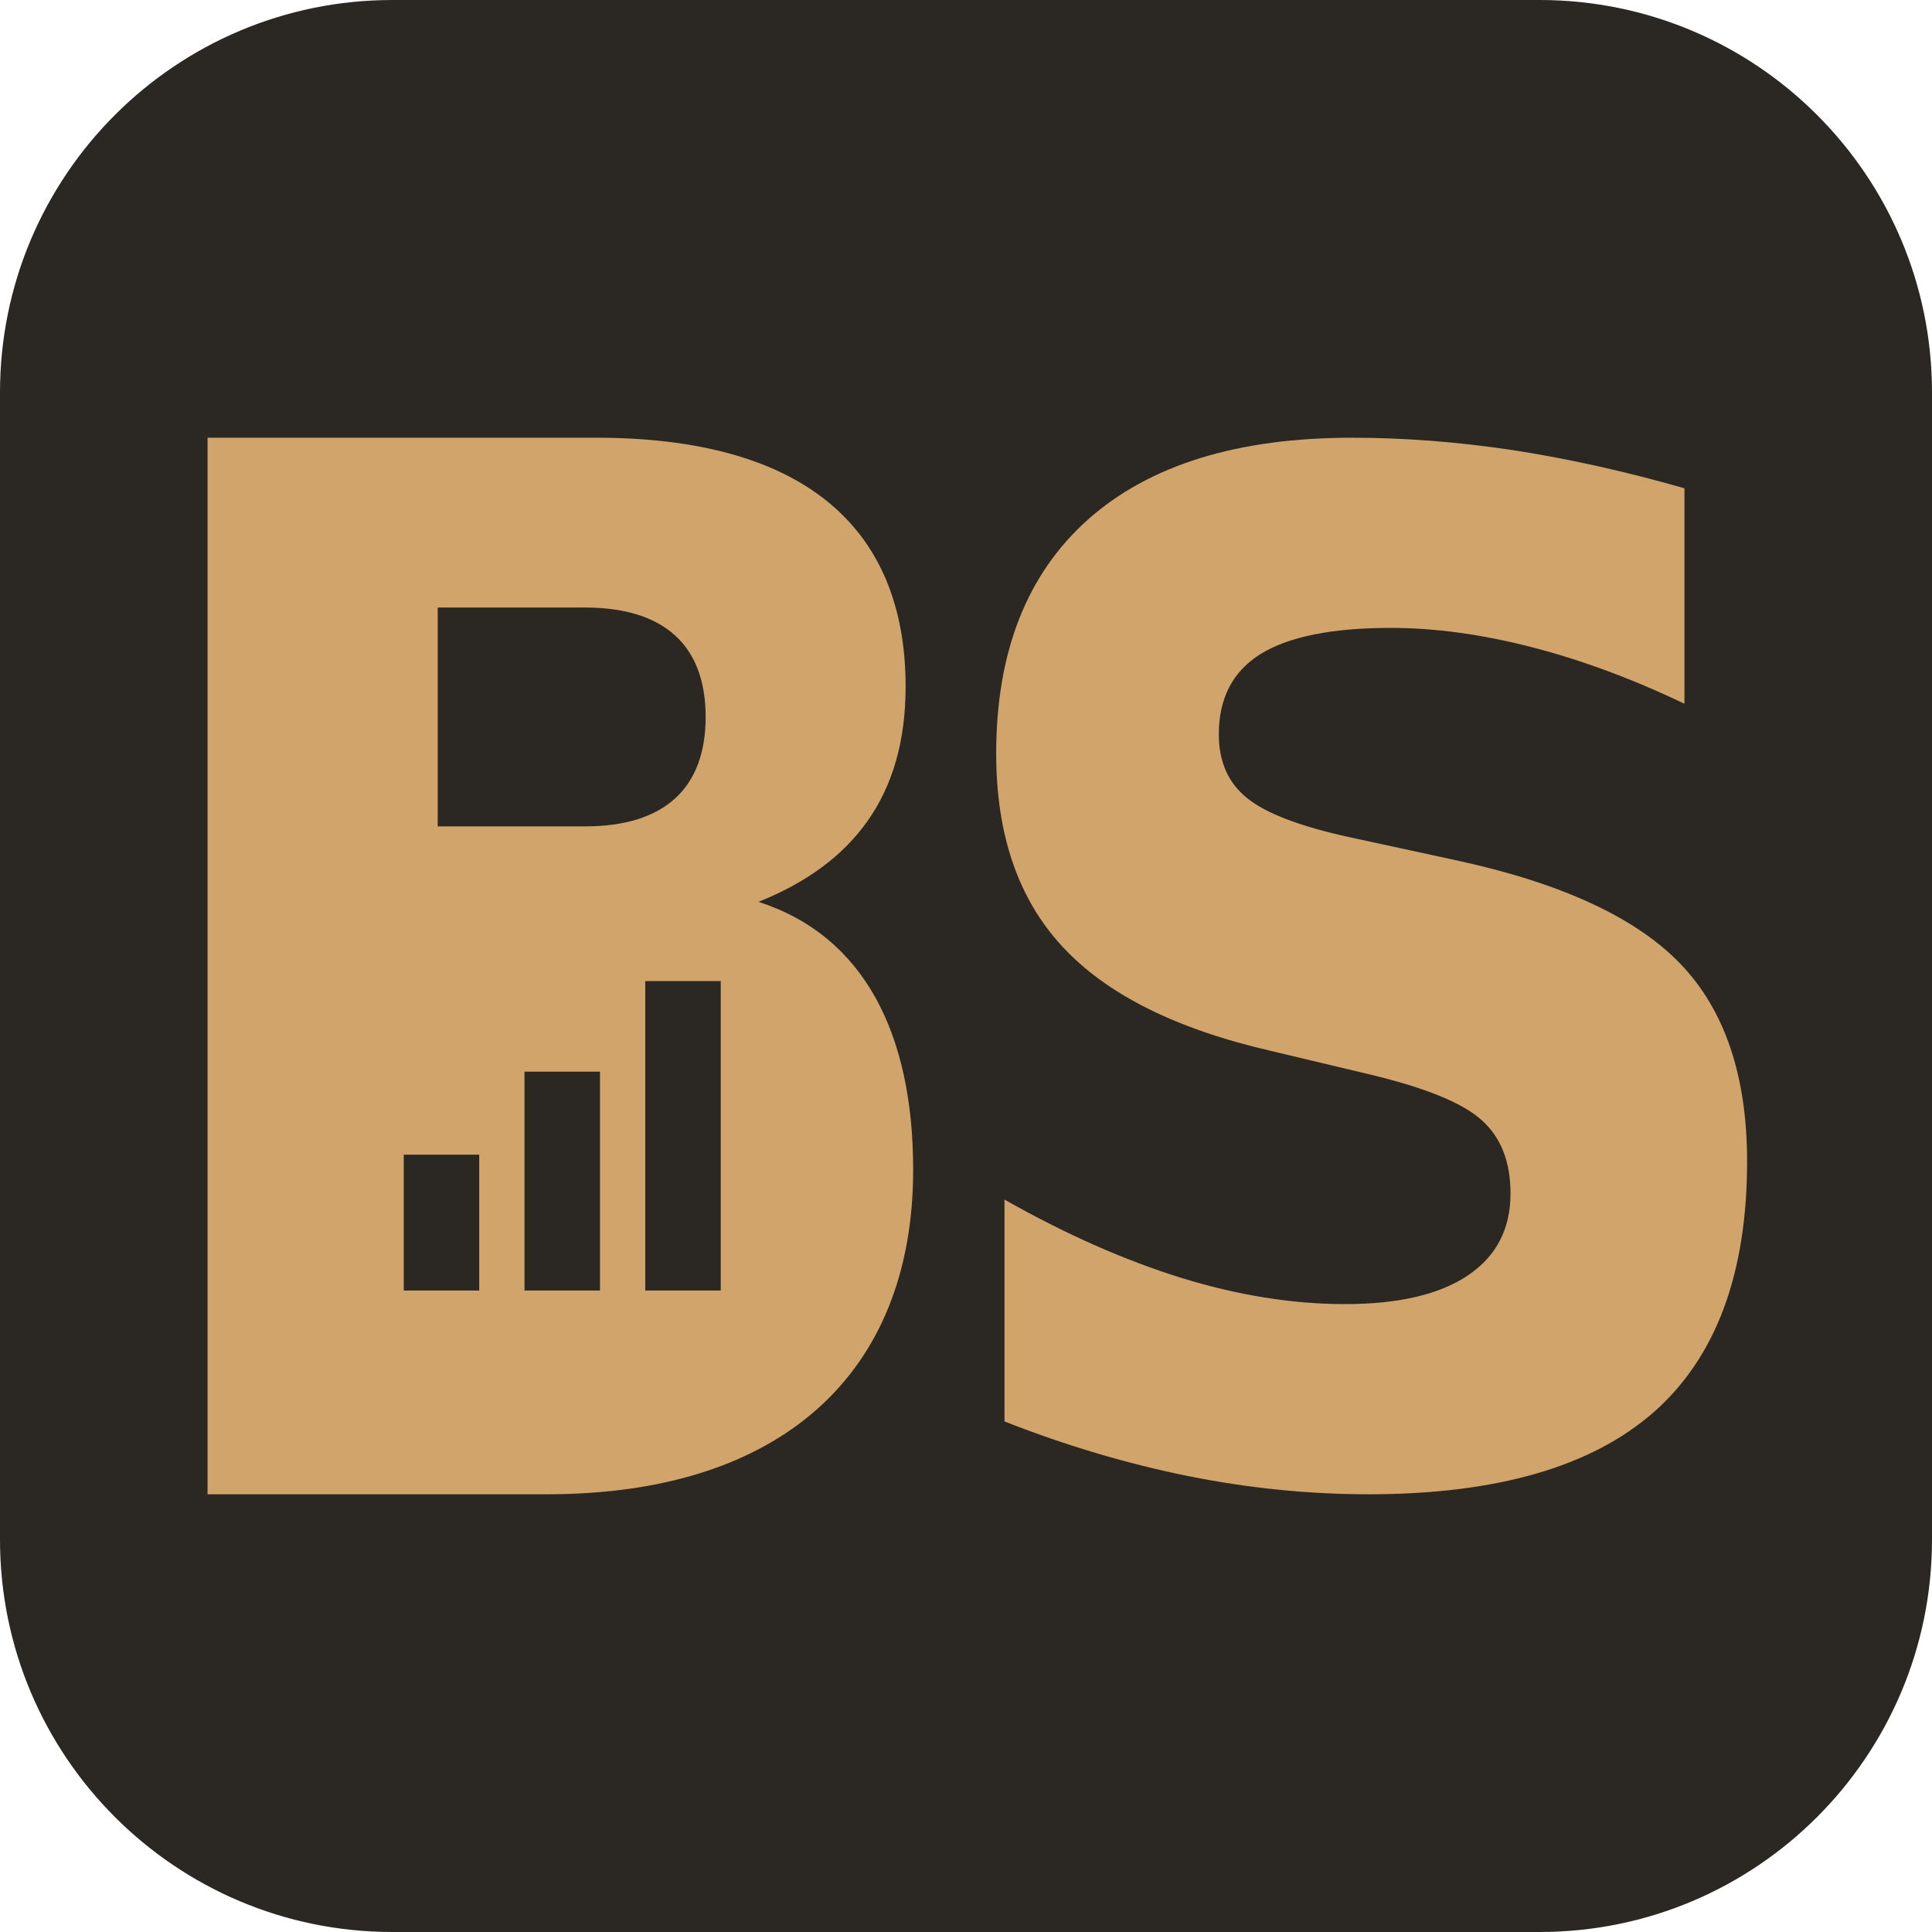
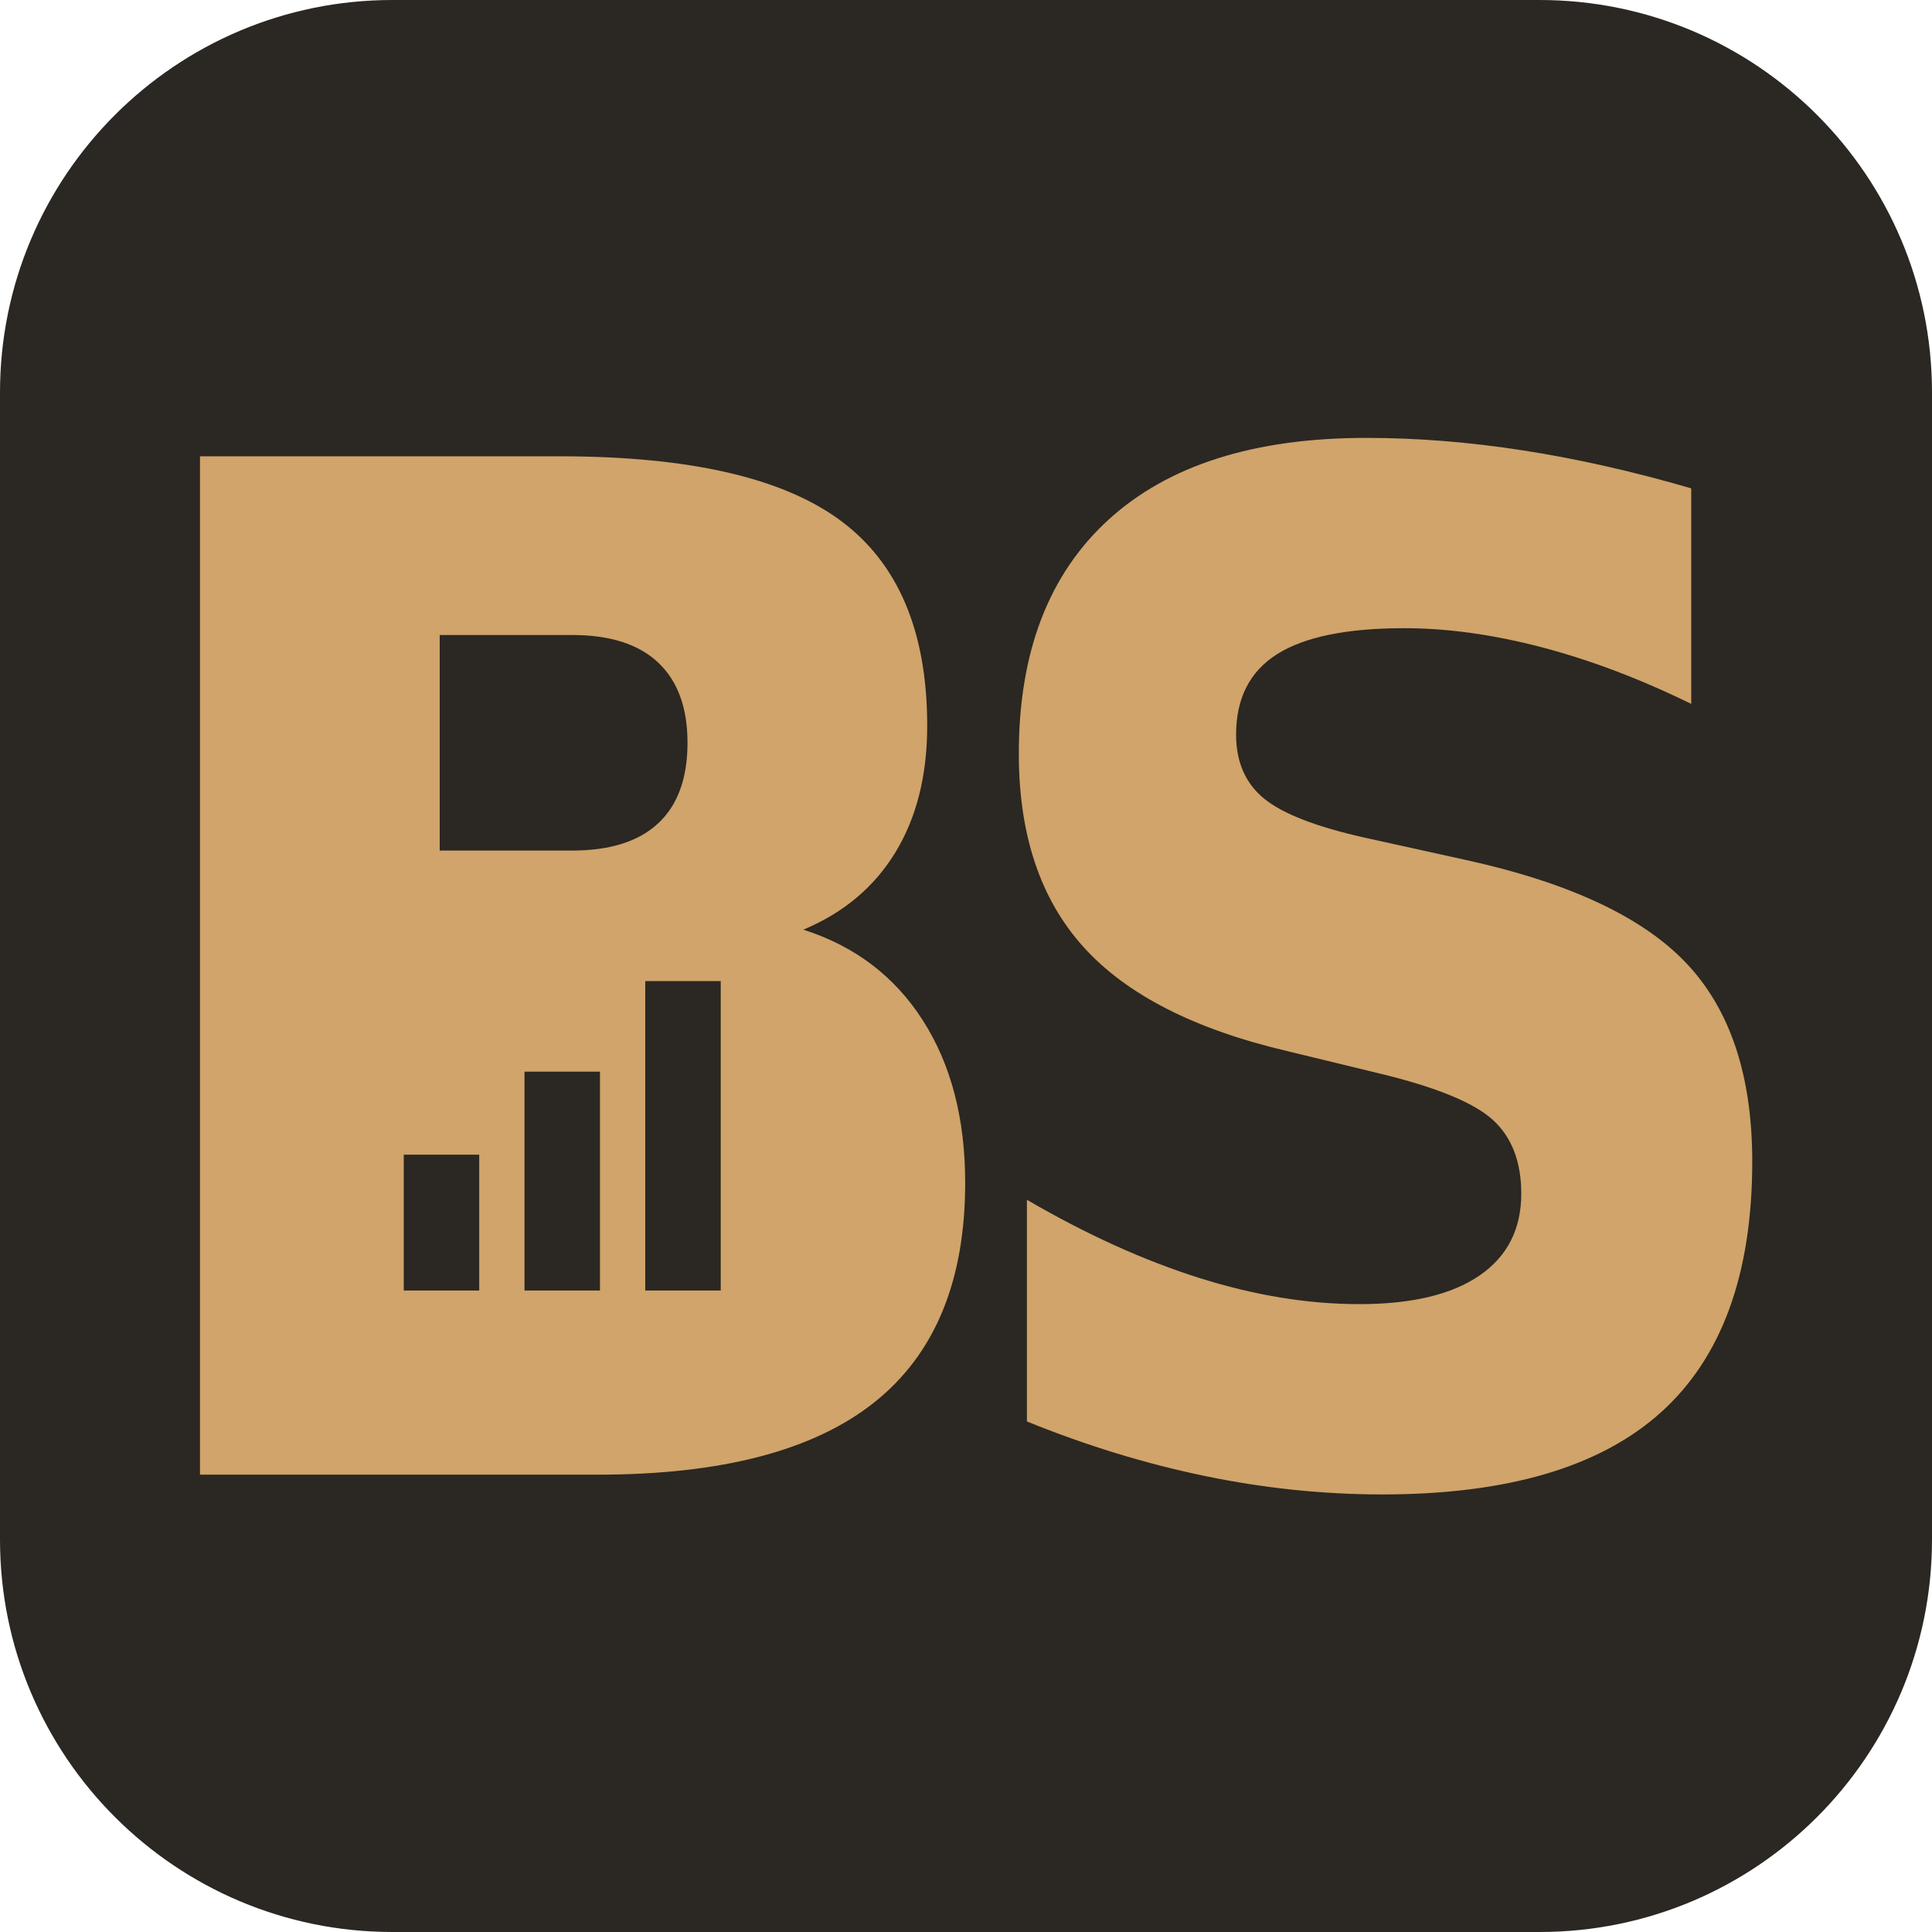
<svg xmlns="http://www.w3.org/2000/svg" viewBox="0 0 512 512" role="img" aria-labelledby="title description">
  <rect width="512" height="512" rx="104" fill="#2b2722" />
-   <path fill="#d0a46a" fill-rule="evenodd" d="M55 116h103c54 0 82 23 82 66 0 29-14 47-39 57 28 9 41 35 41 71 0 54-35 86-97 86H55V116ZM116 161v58h39c21 0 32-10 32-29s-11-29-32-29h-39ZM107 342h20v-36h-20v36ZM139 342h20v-58h-20v58ZM171 342h20v-82h-20v82Z" />
-   <path fill="#d0a46a" d="M446.4 129.4V186.5Q425.7 176.6 405.9 171.5Q386.1 166.4 368.6 166.4Q345.3 166.4 334.1 173.3Q323 180.2 323 194.6Q323 205.5 330.5 211.5Q338 217.6 357.8 221.9L385.5 227.9Q427.5 236.9 445.3 255.4Q463 273.8 463 307.8Q463 352.4 438.3 374.2Q413.5 396 362.7 396Q338.7 396 314.5 391.1Q290.4 386.2 266.2 376.7V317.9Q290.4 331.6 312.9 338.6Q335.5 345.6 356.4 345.6Q377.7 345.6 389 338Q400.3 330.4 400.3 316.3Q400.3 303.6 392.6 296.8Q385 289.9 362 284.5L336.8 278.5Q299 269.8 281.5 250.8Q264 231.9 264 199.7Q264 159.4 288.3 137.7Q312.7 116 358.3 116Q379 116 401 119.3Q423 122.7 446.4 129.4Z" />
+   <g fill="#d0a46a" data-typeface="DejaVu Sans Bold">
+     <path data-glyph="B" fill-rule="evenodd" transform="matrix(.165 0 0 -.18076 21.98 390.8)" d="M786 915Q877 915 924 955Q971 995 971 1073Q971 1150 924 1190.5Q877 1231 786 1231H573V915ZM1157 799Q1281 763 1349 666Q1417 569 1417 428Q1417 212 1271 106Q1125 0 827 0H188V1493H766Q1077 1493 1216.5 1399Q1356 1305 1356 1098Q1356 989 1305 912.5Q1254 836 1157 799Z" />
+     <path data-glyph="S" transform="matrix(.165 0 0 -.18076 245.74 390.8)" d="M1227 1446V1130Q1104 1185 987 1213Q870 1241 766 1241Q628 1241 562 1203Q496 1165 496 1085Q496 1025 540.5 991.5Q585 958 702 934L866 901Q1115 851 1220 749Q1325 647 1325 459Q1325 212 1178.5 91.5Q1032-29 731-29Q589-29 446-2Q303 25 160 78V403Q303 327 436.5 288.5Q570 250 694 250Q820 250 887 292Q954 334 954 412Q954 482 908.5 520Q863 558 727 588L578 621Q354 669 250.5 774Q147 879 147 1057Q147 1280 291 1400Q435 1520 705 1520Q828 1520 958 1501.5Q1088 1483 1227 1446Z" />
+   </g>
+   <g fill="#2b2722" aria-hidden="true">
+     <rect x="107" y="306" width="20" height="36" />
+     <rect x="139" y="284" width="20" height="58" />
+     <rect x="171" y="260" width="20" height="82" />
+   </g>
</svg>
